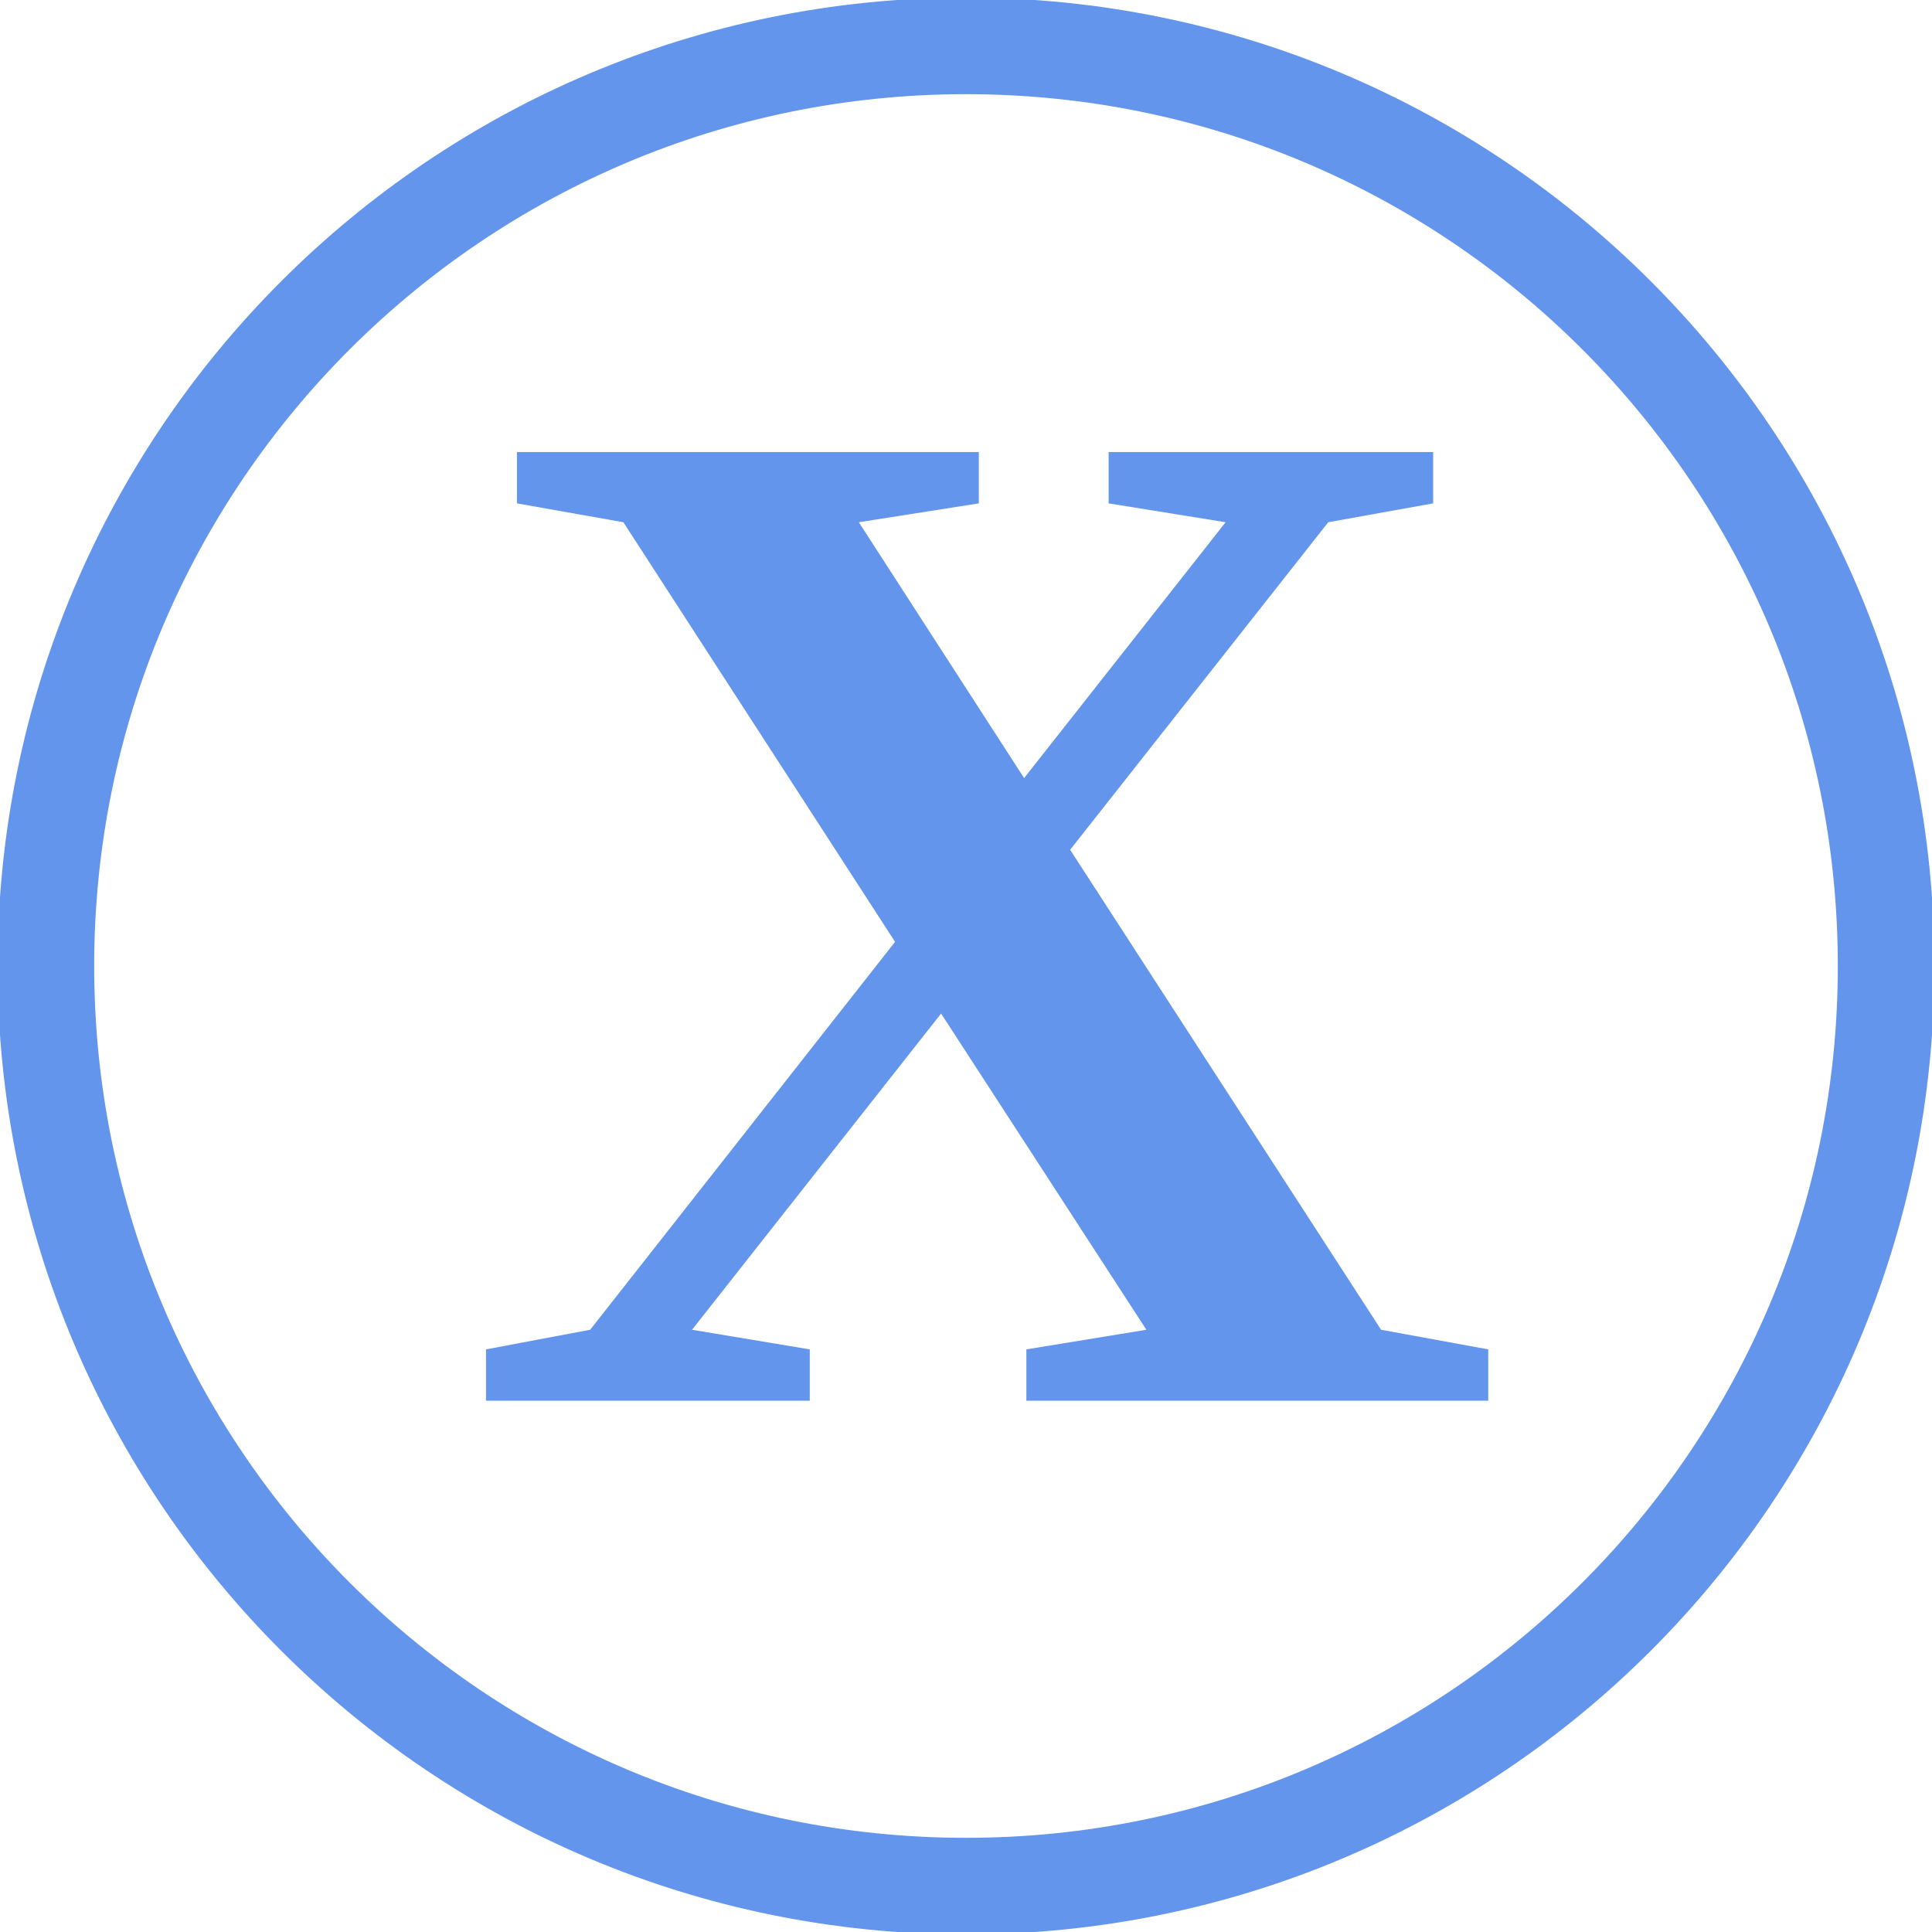
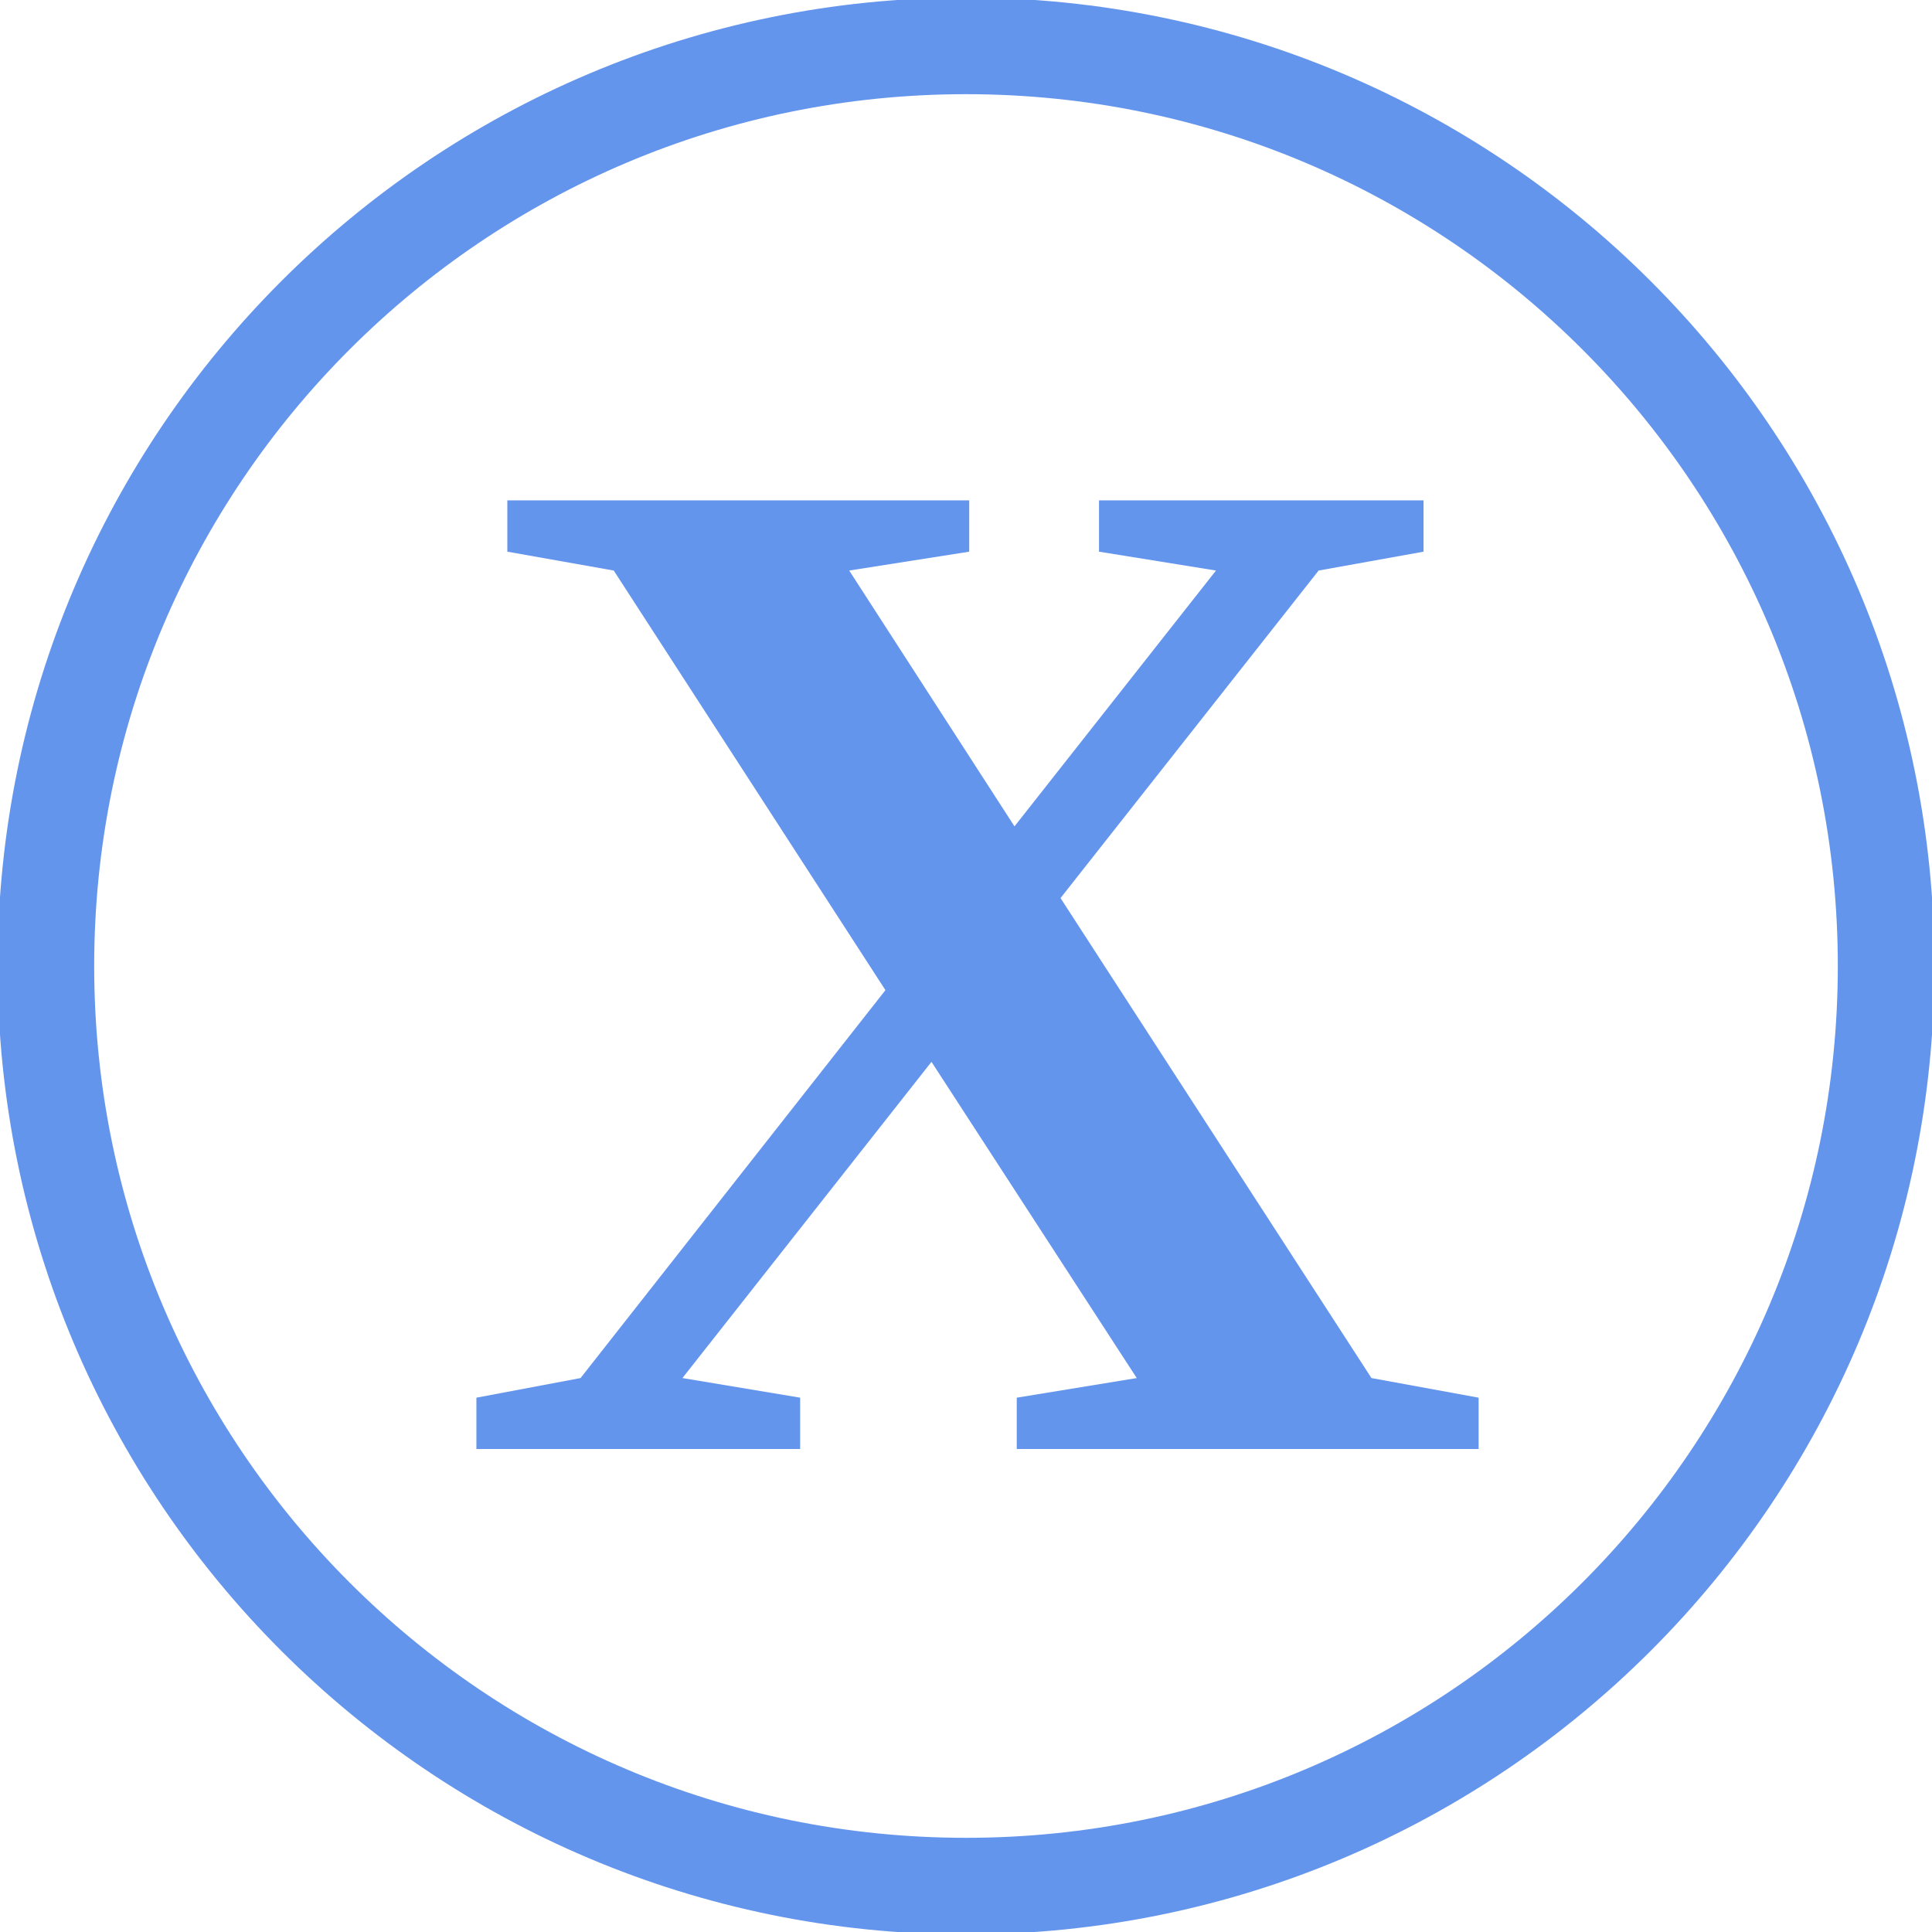
<svg xmlns="http://www.w3.org/2000/svg" width="40" height="40">
  <circle cx="20" cy="20" r="19.05" style="stroke:cornflowerblue;stroke-width:2;" fill="transparent" />
-   <text x="9.5" y="29" style="font-size: 30px; font-weight: bold; fill: cornflowerblue; white-space: pre;">X</text>
+   <text x="9.3" y="30" style="font-size: 30px; font-weight: bold; fill: cornflowerblue; white-space: pre;">X</text>
</svg>
